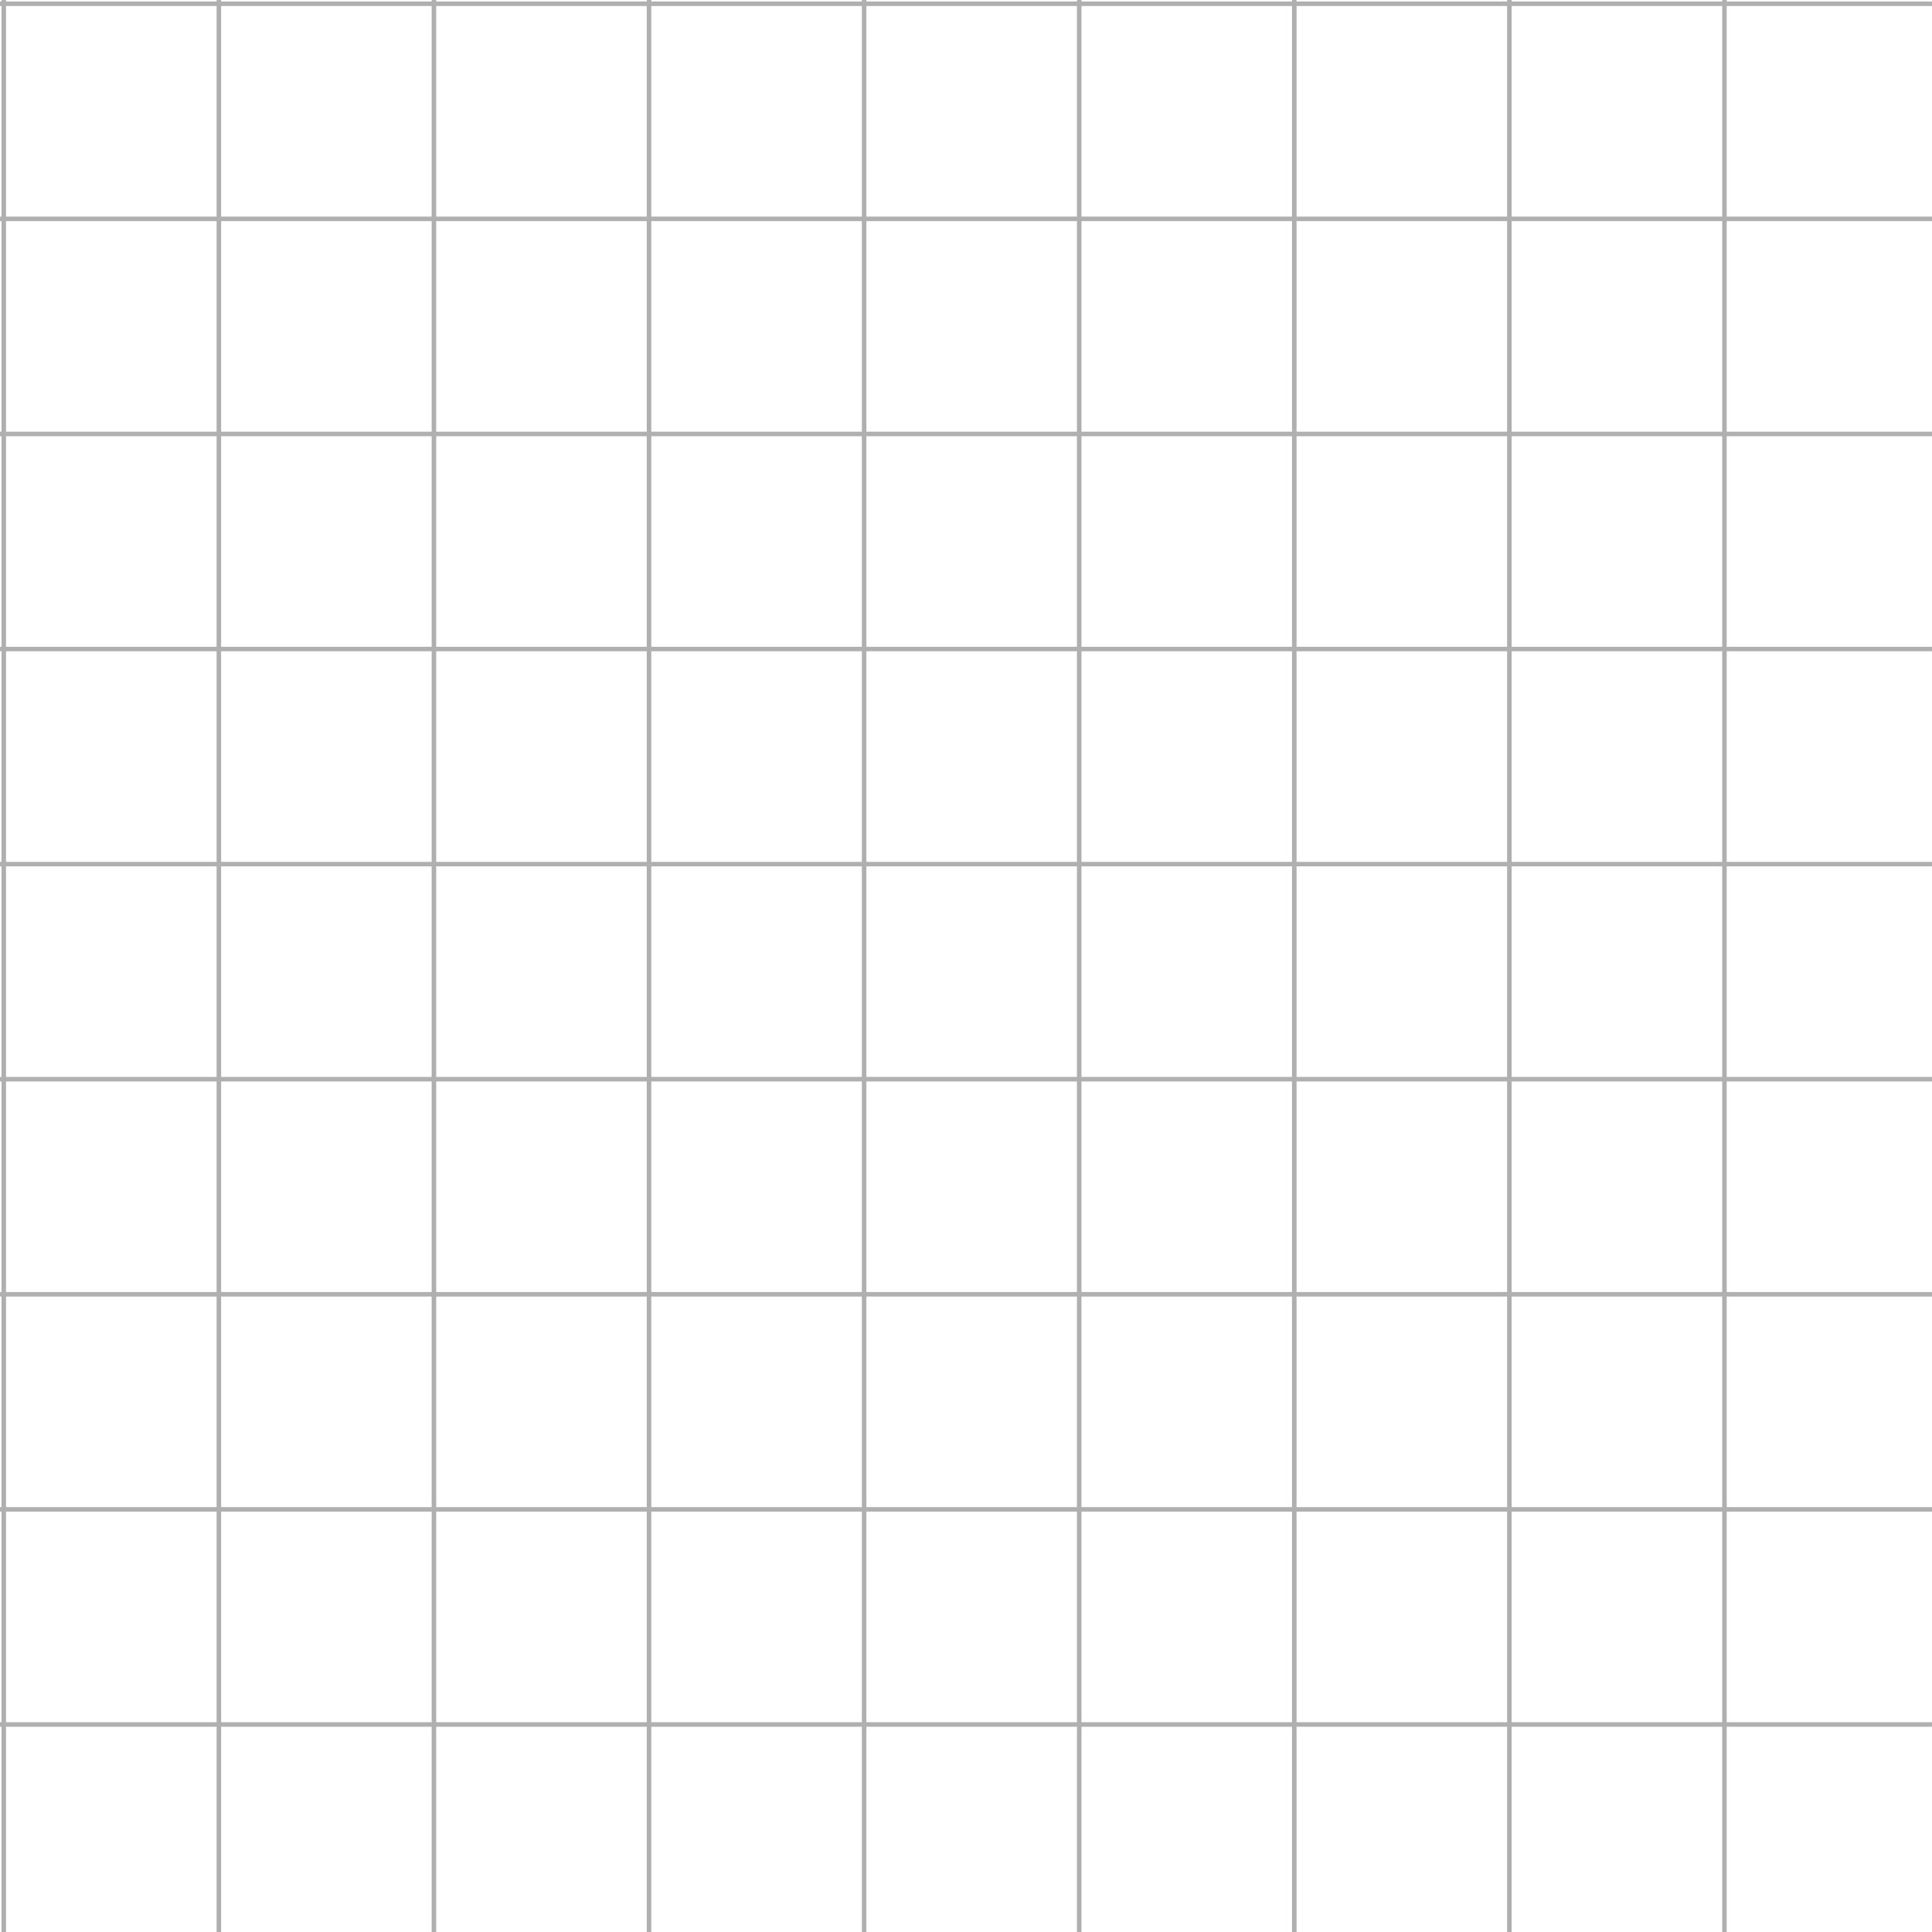
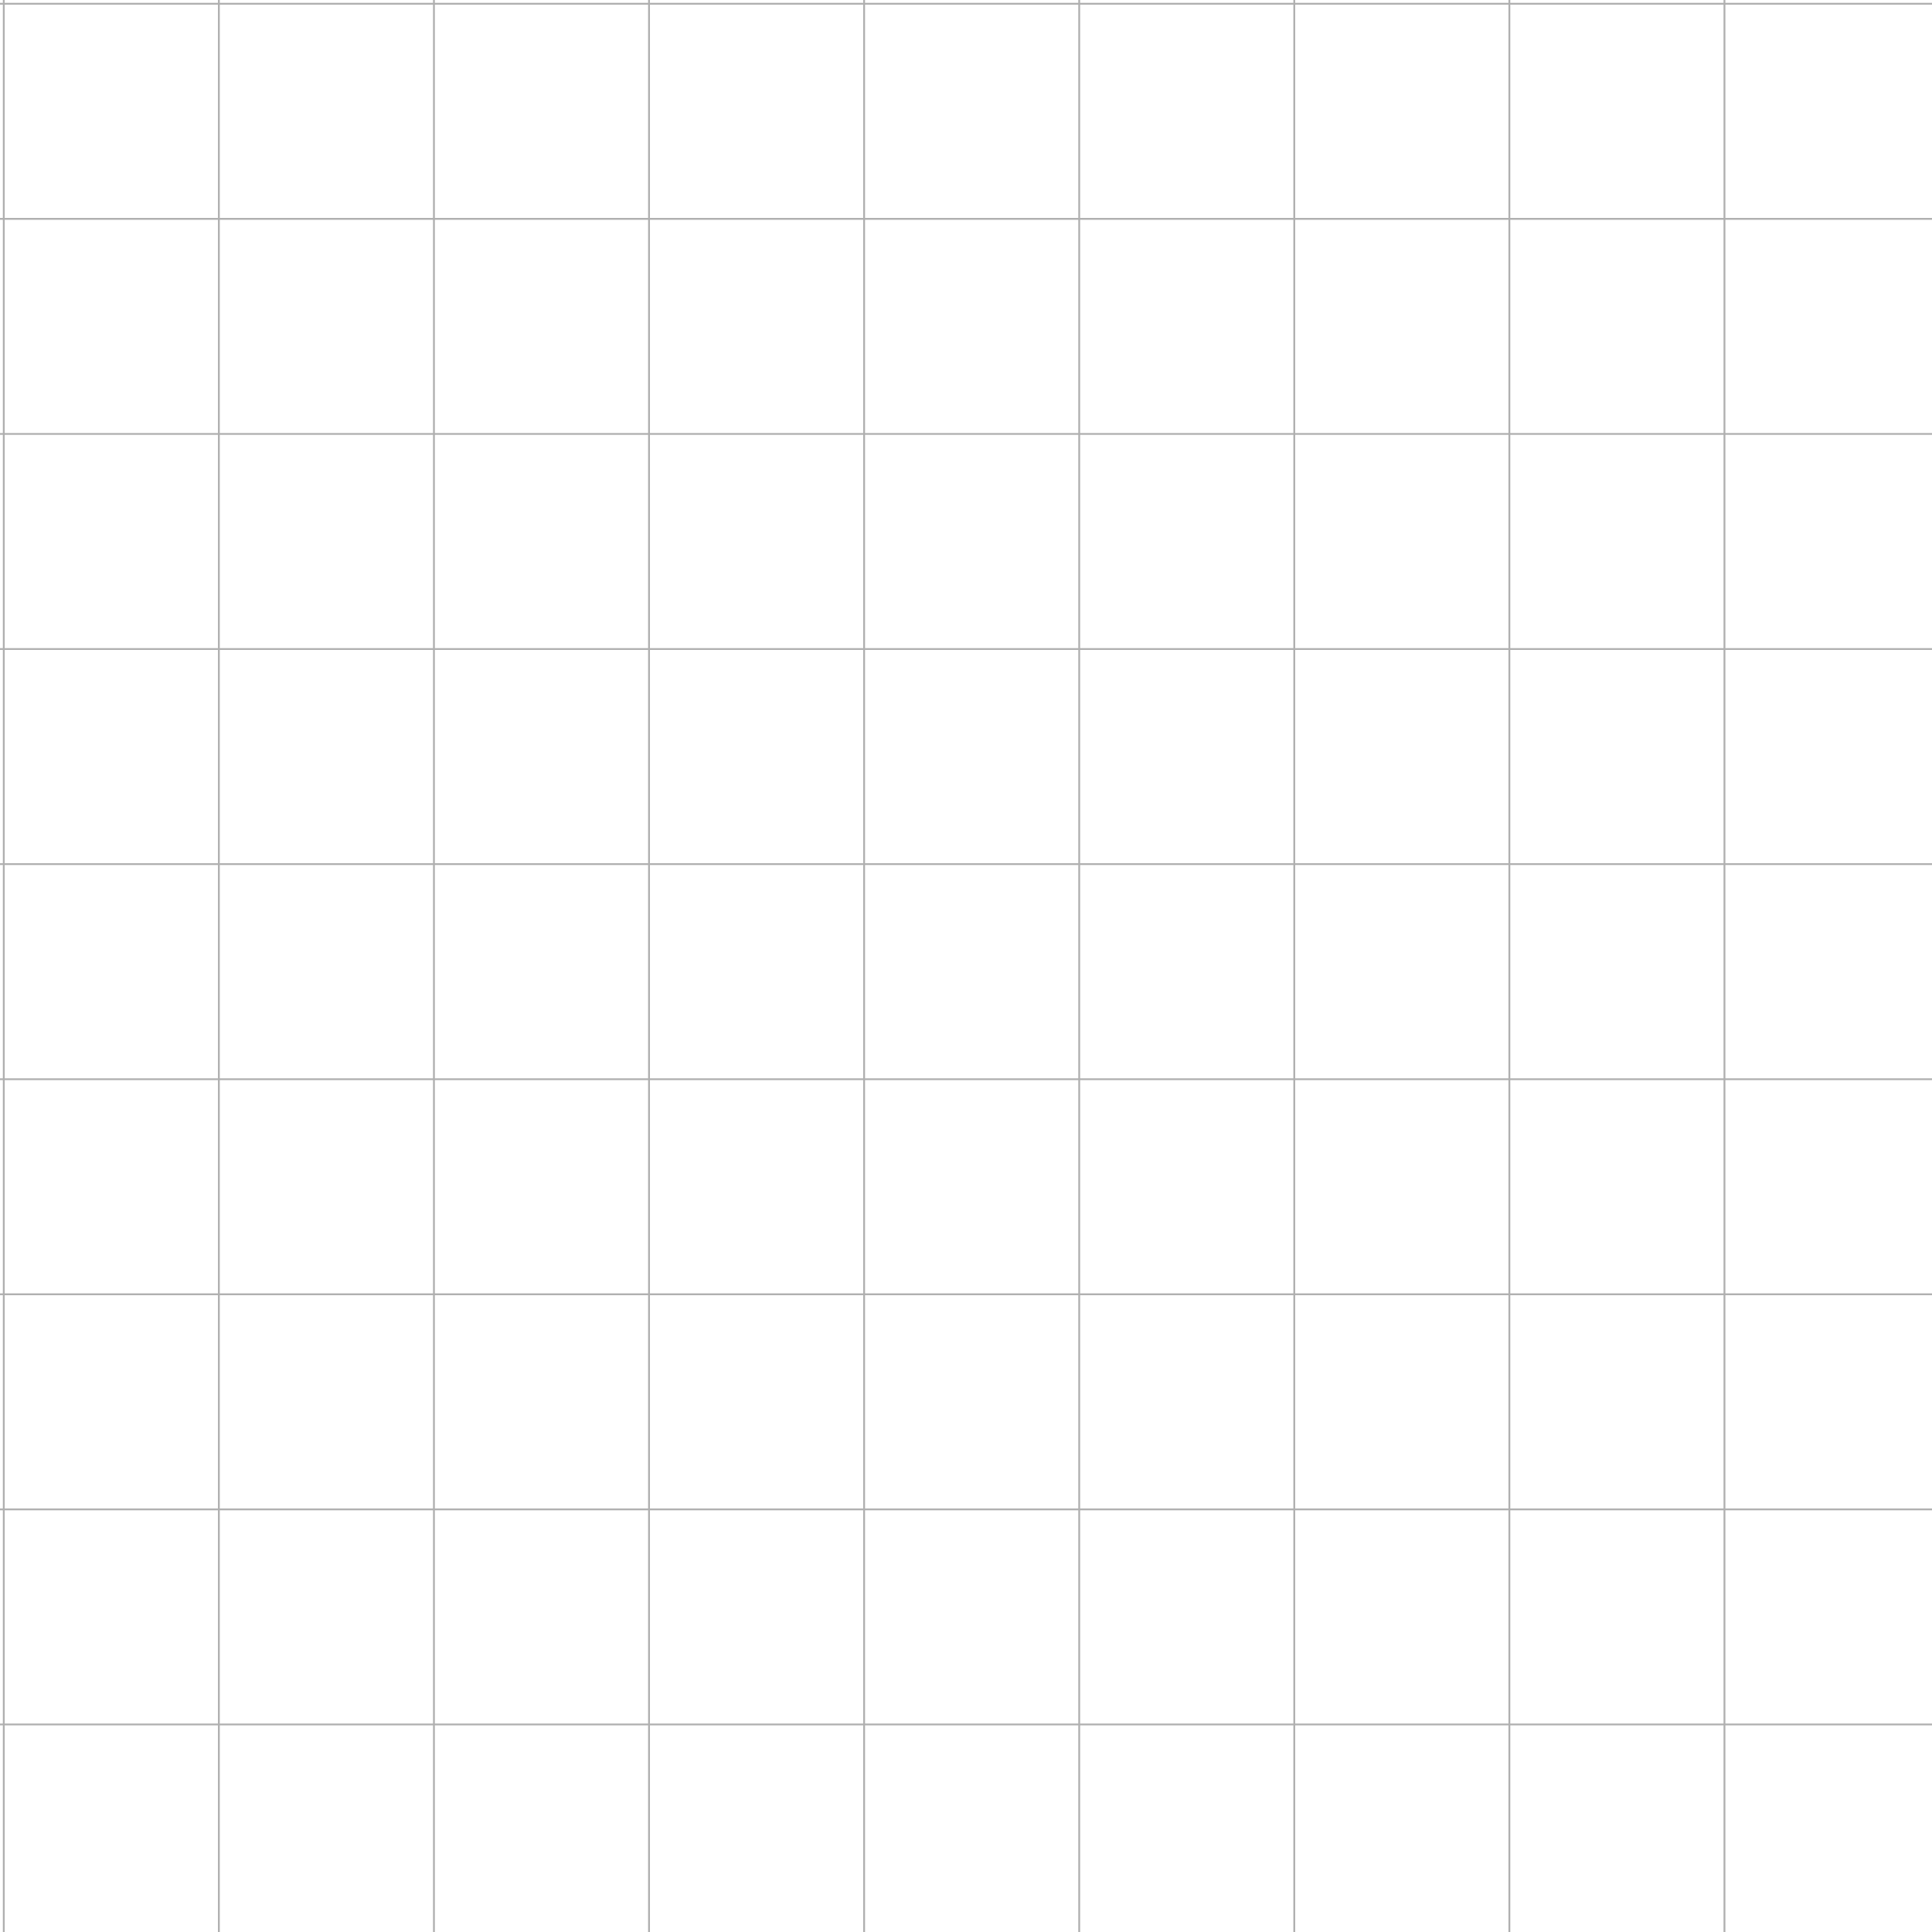
<svg xmlns="http://www.w3.org/2000/svg" width="512" height="512" viewBox="0 0 95.176 95.176" version="1.1" id="svg1">
  <defs id="defs1" />
  <g id="layer1">
-     <g id="g19" transform="translate(0.1858919)" style="stroke:#afafaf;stroke-opacity:1;fill:#000000;fill-opacity:1;stroke-width:0.223;stroke-dasharray:none">
-       <path style="fill:#000000;stroke:#afafaf;stroke-width:0.223;stroke-dasharray:none;stroke-opacity:1;fill-opacity:1" d="M 0,0 V 95.176" id="path1" />
-       <path style="fill:#000000;stroke:#afafaf;stroke-width:0.223;stroke-dasharray:none;stroke-opacity:1;fill-opacity:1" d="M 84.766,0 V 95.176" id="path2" />
-       <path style="fill:#000000;stroke:#afafaf;stroke-width:0.223;stroke-dasharray:none;stroke-opacity:1;fill-opacity:1" d="M 74.17,0 V 95.176" id="path4" />
-       <path style="fill:#000000;stroke:#afafaf;stroke-width:0.223;stroke-dasharray:none;stroke-opacity:1;fill-opacity:1" d="M 63.574,0 V 95.176" id="path5" />
-       <path style="fill:#000000;stroke:#afafaf;stroke-width:0.223;stroke-dasharray:none;stroke-opacity:1;fill-opacity:1" d="M 52.979,0 V 95.176" id="path6" />
-       <path style="fill:#000000;stroke:#afafaf;stroke-width:0.223;stroke-dasharray:none;stroke-opacity:1;fill-opacity:1" d="M 42.383,0 V 95.176" id="path7" />
-       <path style="fill:#000000;stroke:#afafaf;stroke-width:0.223;stroke-dasharray:none;stroke-opacity:1;fill-opacity:1" d="M 31.787,0 V 95.176" id="path8" />
-       <path style="fill:#000000;stroke:#afafaf;stroke-width:0.223;stroke-dasharray:none;stroke-opacity:1;fill-opacity:1" d="M 21.191,0 V 95.176" id="path9" />
-       <path style="fill:#000000;stroke:#afafaf;stroke-width:0.223;stroke-dasharray:none;stroke-opacity:1;fill-opacity:1" d="M 10.596,0 V 95.176" id="path10" />
+     <g id="g19" transform="translate(0.1858919)" style="stroke:#afafaf;stroke-opacity:1;fill:#000000;fill-opacity:1;stroke-width:0.09;stroke-dasharray:none">
+       <path style="fill:#000000;stroke:#afafaf;stroke-width:0.09;stroke-dasharray:none;stroke-opacity:1;fill-opacity:1" d="M 0,0 V 95.176" id="path1" />
+       <path style="fill:#000000;stroke:#afafaf;stroke-width:0.09;stroke-dasharray:none;stroke-opacity:1;fill-opacity:1" d="M 84.766,0 V 95.176" id="path2" />
+       <path style="fill:#000000;stroke:#afafaf;stroke-width:0.09;stroke-dasharray:none;stroke-opacity:1;fill-opacity:1" d="M 74.17,0 V 95.176" id="path4" />
+       <path style="fill:#000000;stroke:#afafaf;stroke-width:0.09;stroke-dasharray:none;stroke-opacity:1;fill-opacity:1" d="M 63.574,0 V 95.176" id="path5" />
+       <path style="fill:#000000;stroke:#afafaf;stroke-width:0.09;stroke-dasharray:none;stroke-opacity:1;fill-opacity:1" d="M 52.979,0 V 95.176" id="path6" />
+       <path style="fill:#000000;stroke:#afafaf;stroke-width:0.09;stroke-dasharray:none;stroke-opacity:1;fill-opacity:1" d="M 42.383,0 V 95.176" id="path7" />
+       <path style="fill:#000000;stroke:#afafaf;stroke-width:0.09;stroke-dasharray:none;stroke-opacity:1;fill-opacity:1" d="M 31.787,0 V 95.176" id="path8" />
+       <path style="fill:#000000;stroke:#afafaf;stroke-width:0.09;stroke-dasharray:none;stroke-opacity:1;fill-opacity:1" d="M 21.191,0 V 95.176" id="path9" />
+       <path style="fill:#000000;stroke:#afafaf;stroke-width:0.09;stroke-dasharray:none;stroke-opacity:1;fill-opacity:1" d="M 10.596,0 V 95.176" id="path10" />
    </g>
-     <g id="g27" transform="rotate(90,47.49487,47.68076)" style="stroke:#b0b0b0;stroke-opacity:1;fill:#000000;fill-opacity:1;stroke-width:0.223;stroke-dasharray:none">
-       <path style="fill:#000000;stroke:#b0b0b0;stroke-width:0.223;stroke-dasharray:none;stroke-opacity:1;fill-opacity:1" d="M 0,0 V 95.176" id="path19" />
-       <path style="fill:#000000;stroke:#b0b0b0;stroke-width:0.223;stroke-dasharray:none;stroke-opacity:1;fill-opacity:1" d="M 84.766,0 V 95.176" id="path20" />
-       <path style="fill:#000000;stroke:#b0b0b0;stroke-width:0.223;stroke-dasharray:none;stroke-opacity:1;fill-opacity:1" d="M 74.17,0 V 95.176" id="path21" />
-       <path style="fill:#000000;stroke:#b0b0b0;stroke-width:0.223;stroke-dasharray:none;stroke-opacity:1;fill-opacity:1" d="M 63.574,0 V 95.176" id="path22" />
-       <path style="fill:#000000;stroke:#b0b0b0;stroke-width:0.223;stroke-dasharray:none;stroke-opacity:1;fill-opacity:1" d="M 52.979,0 V 95.176" id="path23" />
-       <path style="fill:#000000;stroke:#b0b0b0;stroke-width:0.223;stroke-dasharray:none;stroke-opacity:1;fill-opacity:1" d="M 42.383,0 V 95.176" id="path24" />
-       <path style="fill:#000000;stroke:#b0b0b0;stroke-width:0.223;stroke-dasharray:none;stroke-opacity:1;fill-opacity:1" d="M 31.787,0 V 95.176" id="path25" />
-       <path style="fill:#000000;stroke:#b0b0b0;stroke-width:0.223;stroke-dasharray:none;stroke-opacity:1;fill-opacity:1" d="M 21.191,0 V 95.176" id="path26" />
-       <path style="fill:#000000;stroke:#b0b0b0;stroke-width:0.223;stroke-dasharray:none;stroke-opacity:1;fill-opacity:1" d="M 10.596,0 V 95.176" id="path27" />
+     <g id="g27" transform="rotate(90,47.49487,47.68076)" style="stroke:#b0b0b0;stroke-opacity:1;fill:#000000;fill-opacity:1;stroke-width:0.09;stroke-dasharray:none">
+       <path style="fill:#000000;stroke:#b0b0b0;stroke-width:0.09;stroke-dasharray:none;stroke-opacity:1;fill-opacity:1" d="M 0,0 V 95.176" id="path19" />
+       <path style="fill:#000000;stroke:#b0b0b0;stroke-width:0.09;stroke-dasharray:none;stroke-opacity:1;fill-opacity:1" d="M 84.766,0 V 95.176" id="path20" />
+       <path style="fill:#000000;stroke:#b0b0b0;stroke-width:0.09;stroke-dasharray:none;stroke-opacity:1;fill-opacity:1" d="M 74.17,0 V 95.176" id="path21" />
+       <path style="fill:#000000;stroke:#b0b0b0;stroke-width:0.09;stroke-dasharray:none;stroke-opacity:1;fill-opacity:1" d="M 63.574,0 V 95.176" id="path22" />
+       <path style="fill:#000000;stroke:#b0b0b0;stroke-width:0.09;stroke-dasharray:none;stroke-opacity:1;fill-opacity:1" d="M 52.979,0 V 95.176" id="path23" />
+       <path style="fill:#000000;stroke:#b0b0b0;stroke-width:0.09;stroke-dasharray:none;stroke-opacity:1;fill-opacity:1" d="M 42.383,0 V 95.176" id="path24" />
+       <path style="fill:#000000;stroke:#b0b0b0;stroke-width:0.09;stroke-dasharray:none;stroke-opacity:1;fill-opacity:1" d="M 31.787,0 V 95.176" id="path25" />
+       <path style="fill:#000000;stroke:#b0b0b0;stroke-width:0.09;stroke-dasharray:none;stroke-opacity:1;fill-opacity:1" d="M 21.191,0 V 95.176" id="path26" />
+       <path style="fill:#000000;stroke:#b0b0b0;stroke-width:0.09;stroke-dasharray:none;stroke-opacity:1;fill-opacity:1" d="M 10.596,0 V 95.176" id="path27" />
    </g>
  </g>
</svg>
